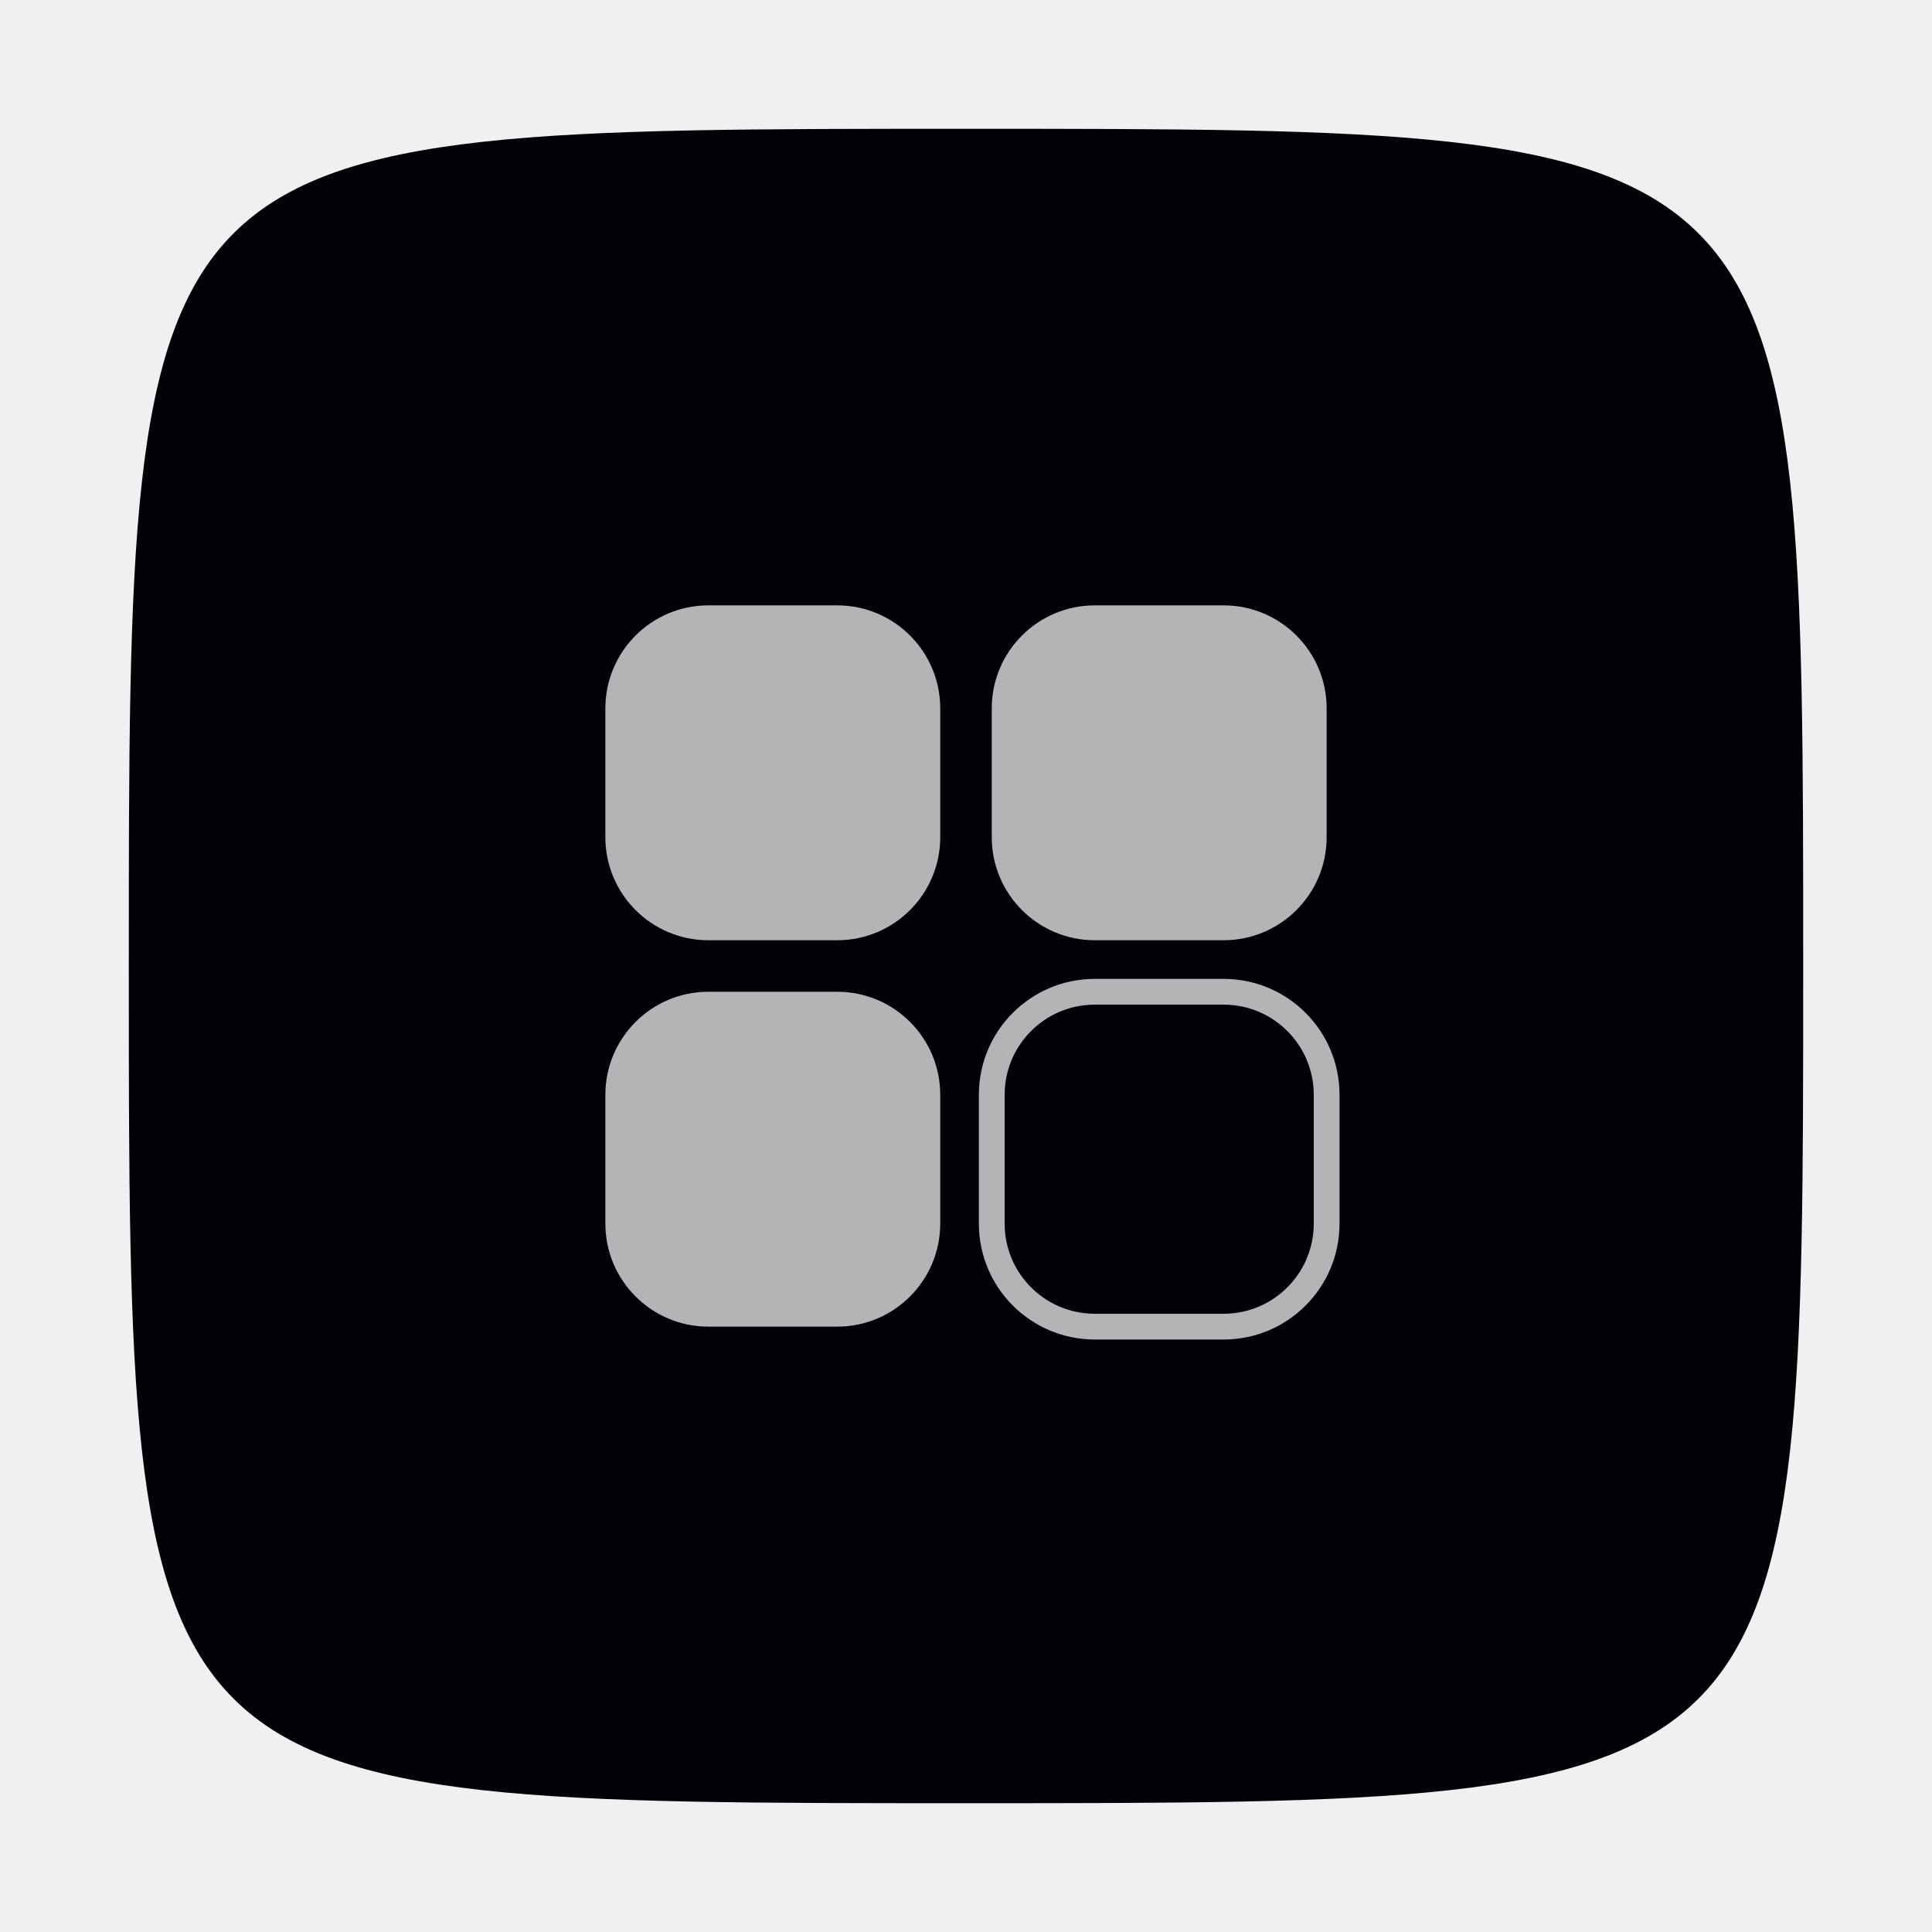
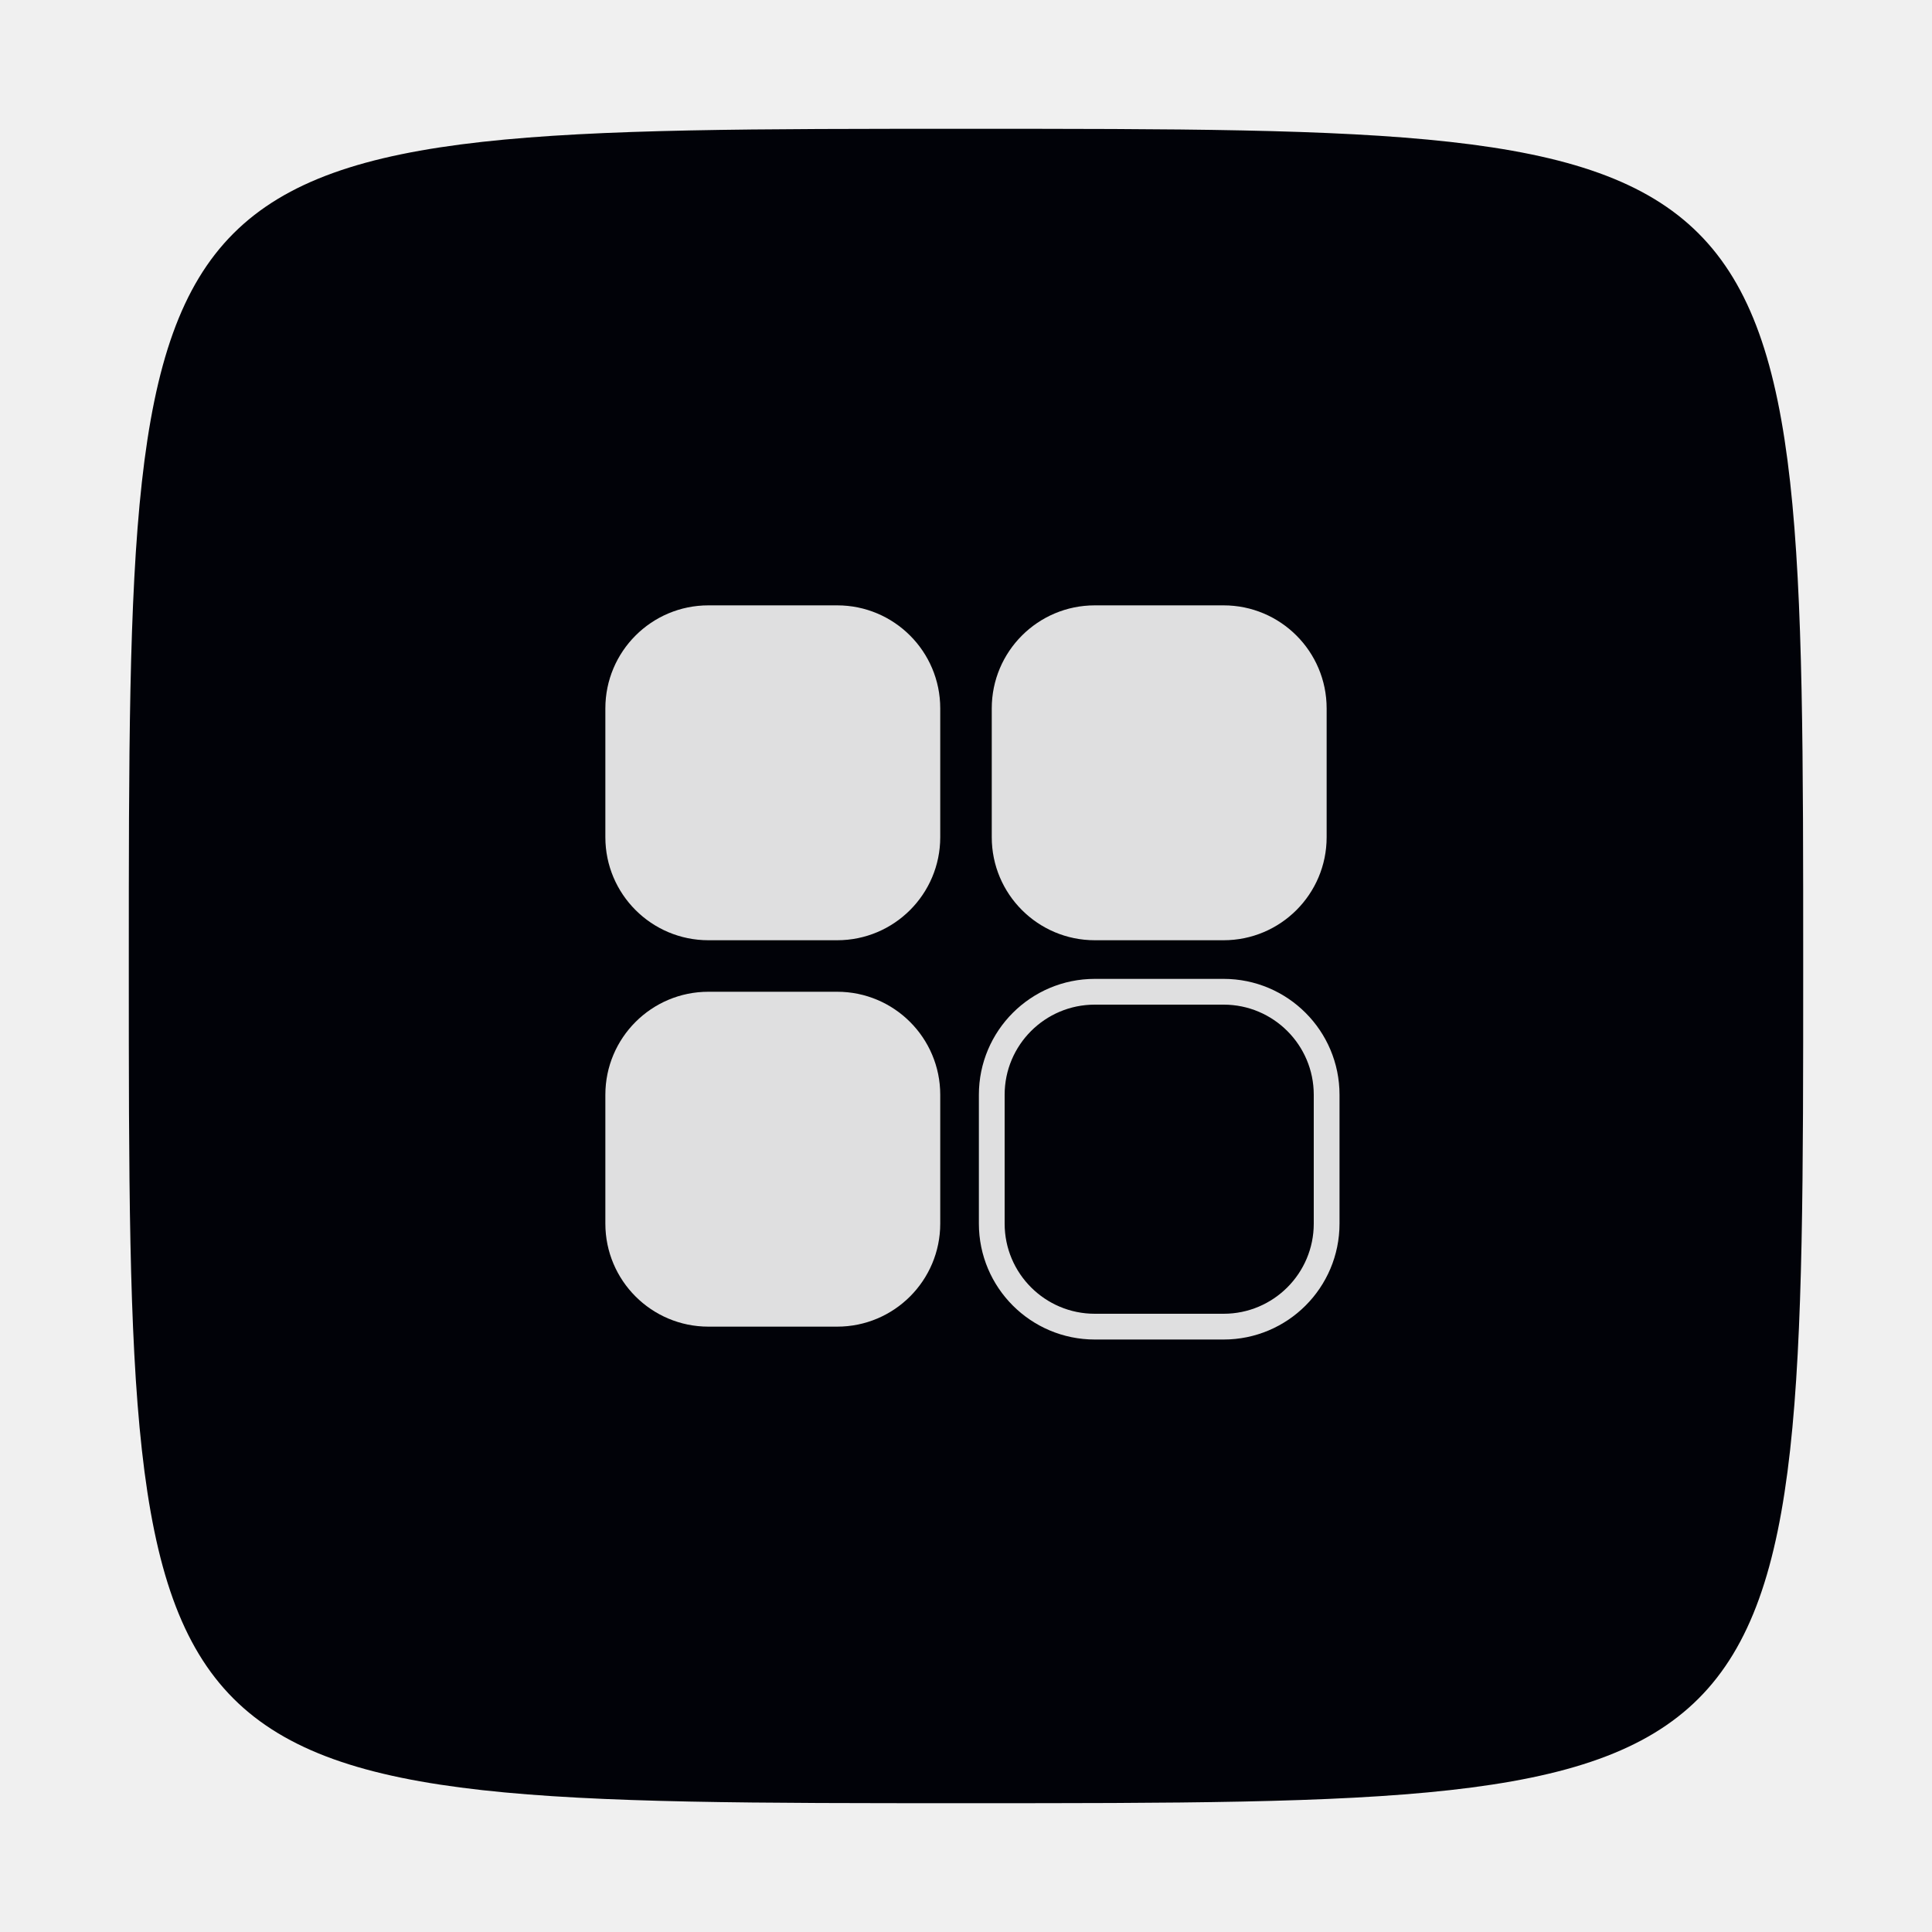
- <svg xmlns="http://www.w3.org/2000/svg" width="108" height="108" viewBox="0 0 150 150">
+ <svg xmlns="http://www.w3.org/2000/svg" width="512" height="512" viewBox="0 0 150 150">
  <path fill="#010208" d="M 10,75 C 10,10 10,10 75,10 C 140,10 140,10 140,75 C 140,140 140,140 75,140 C 10,140 10,140 10,75 Z" />
-   <path fill="#FFFFFF" fill-opacity="0.7" d="M47,55C47,50.582 50.582,47 55,47H65C69.418,47 73,50.582 73,55V65C73,69.418 69.418,73 65,73H55C50.582,73 47,69.418 47,65Z" />
-   <path fill="#FFFFFF" fill-opacity="0.7" d="M77,55C77,50.582 80.582,47 85,47H95C99.418,47 103,50.582 103,55V65C103,69.418 99.418,73 95,73H85C80.582,73 77,69.418 77,65Z" />
-   <path fill="#FFFFFF" fill-opacity="0.7" d="M47,85C47,80.582 50.582,77 55,77H65C69.418,77 73,80.582 73,85V95C73,99.418 69.418,103 65,103H55C50.582,103 47,99.418 47,95Z" />
-   <path fill="none" stroke="#FFFFFF" stroke-width="2" stroke-opacity="0.7" d="M77,85C77,80.582 80.582,77 85,77H95C99.418,77 103,80.582 103,85V95C103,99.418 99.418,103 95,103H85C80.582,103 77,99.418 77,95Z" />
+   <path fill="#FFFFFF" fill-opacity="0.875" d="M47,55C47,50.582 50.582,47 55,47H65C69.418,47 73,50.582 73,55V65C73,69.418 69.418,73 65,73H55C50.582,73 47,69.418 47,65Z" />
+   <path fill="#FFFFFF" fill-opacity="0.875" d="M77,55C77,50.582 80.582,47 85,47H95C99.418,47 103,50.582 103,55V65C103,69.418 99.418,73 95,73H85C80.582,73 77,69.418 77,65Z" />
+   <path fill="#FFFFFF" fill-opacity="0.875" d="M47,85C47,80.582 50.582,77 55,77H65C69.418,77 73,80.582 73,85V95C73,99.418 69.418,103 65,103H55C50.582,103 47,99.418 47,95Z" />
+   <path fill="none" stroke="#FFFFFF" stroke-width="2" stroke-opacity="0.875" d="M77,85C77,80.582 80.582,77 85,77H95C99.418,77 103,80.582 103,85V95C103,99.418 99.418,103 95,103H85C80.582,103 77,99.418 77,95Z" />
</svg>
